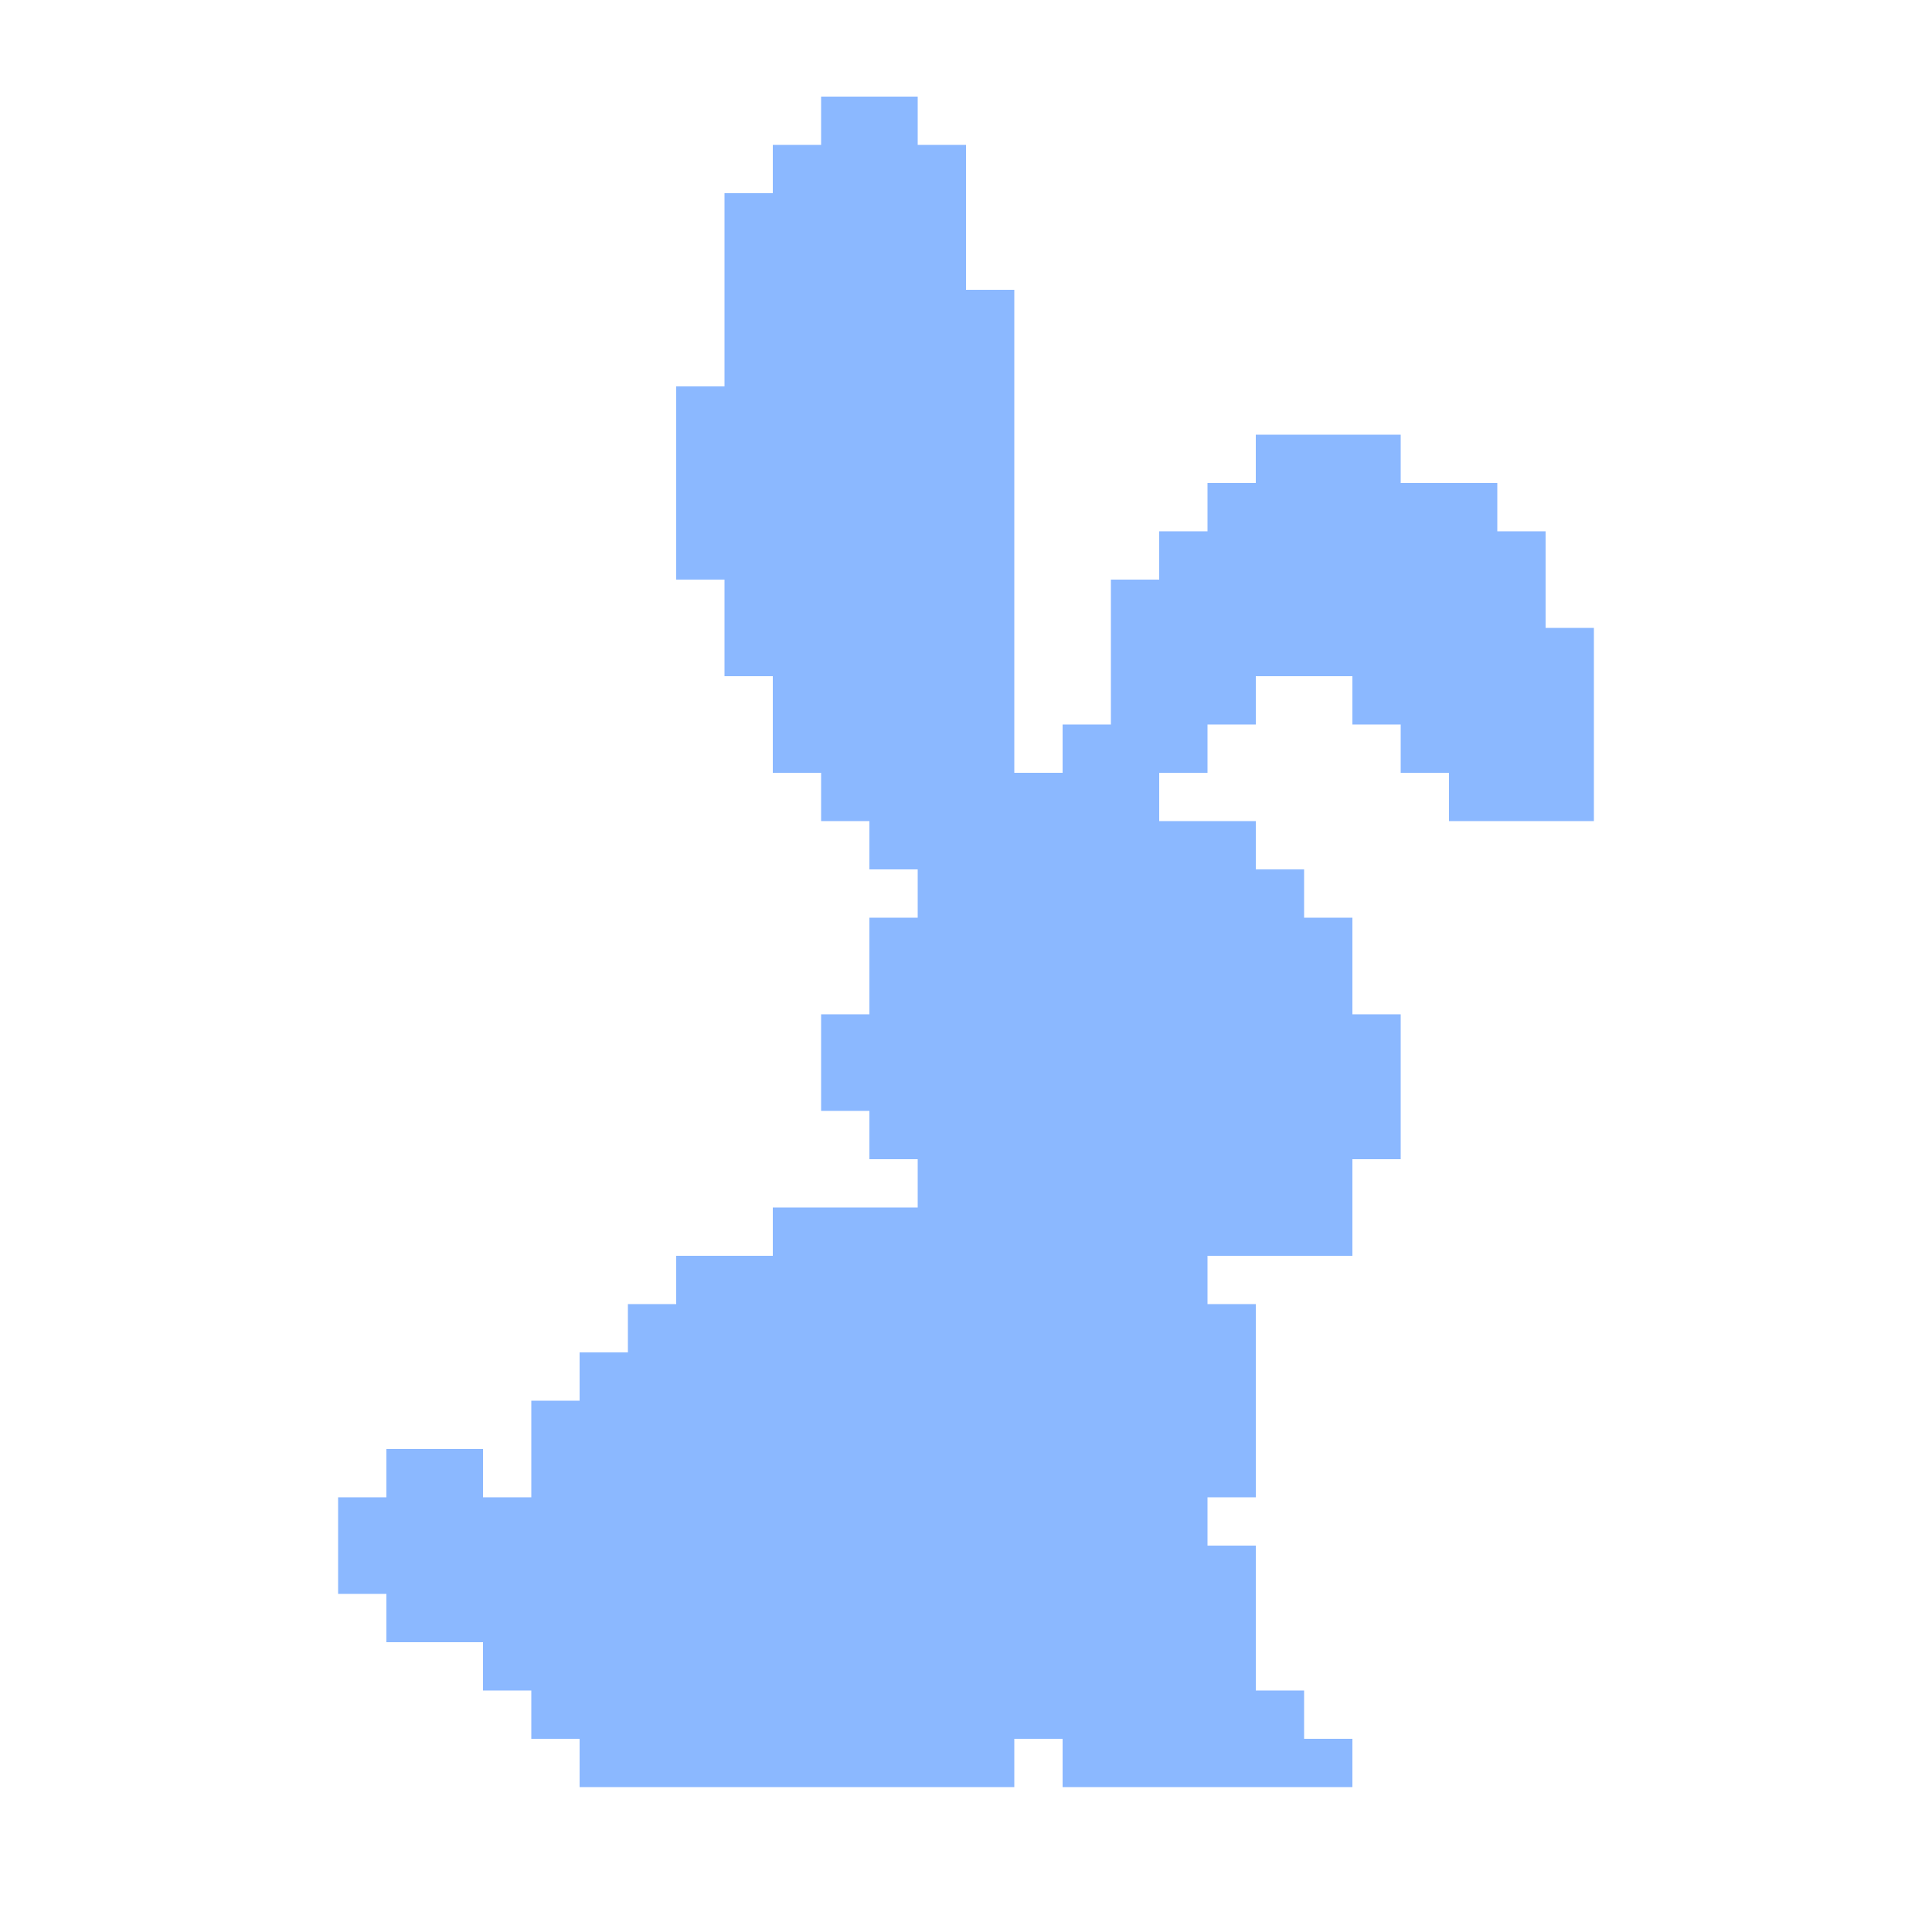
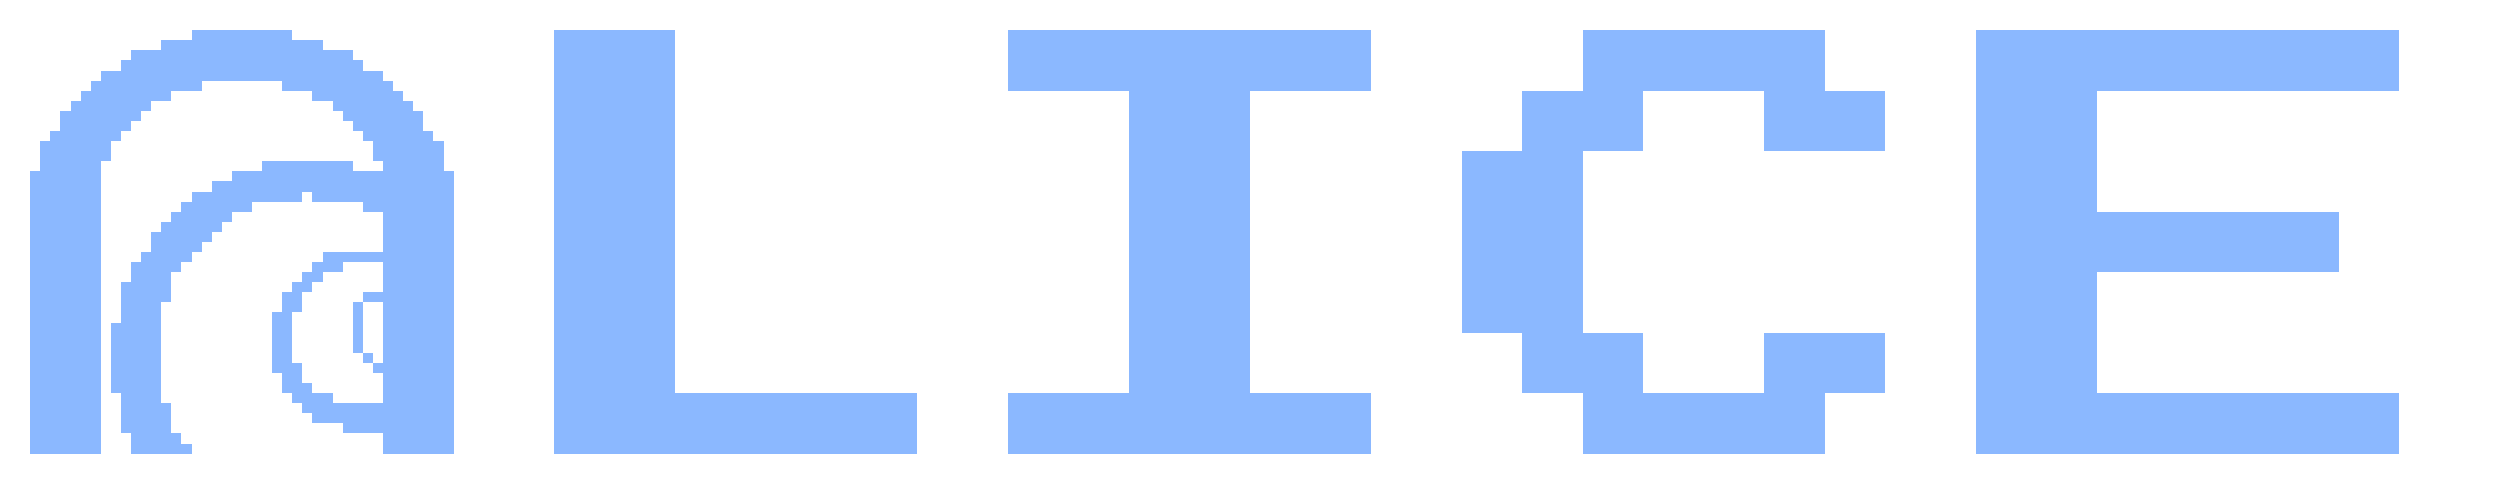
- <svg xmlns="http://www.w3.org/2000/svg" viewBox="0 0 40 40">
-   <path fill="#8bb8ff" d="M17 2 L19 2 L19 3 L20 3 L20 6 L21 6 L21 16 L22 16 L22 15 L23 15 L23 12 L24 12 L24 11 L25 11 L25 10 L26 10 L26 9 L29 9 L29 10 L31 10 L31 11 L32 11 L32 13 L33 13 L33 17 L30 17 L30 16 L29 16 L29 15 L28 15 L28 14 L26 14 L26 15 L25 15 L25 16 L24 16 L24 17 L26 17 L26 18 L27 18 L27 19 L28 19 L28 21 L29 21 L29 24 L28 24 L28 26 L25 26 L25 27 L26 27 L26 31 L25 31 L25 32 L26 32 L26 35 L27 35 L27 36 L28 36 L28 37 L22 37 L22 36 L21 36 L21 37 L12 37 L12 36 L11 36 L11 35 L10 35 L10 34 L8 34 L8 33 L7 33 L7 31 L8 31 L8 30 L10 30 L10 31 L11 31 L11 29 L12 29 L12 28 L13 28 L13 27 L14 27 L14 26 L16 26 L16 25 L19 25 L19 24 L18 24 L18 23 L17 23 L17 21 L18 21 L18 19 L19 19 L19 18 L18 18 L18 17 L17 17 L17 16 L16 16 L16 14 L15 14 L15 12 L14 12 L14 8 L15 8 L15 4 L16 4 L16 3 L17 3Z" />
+ <svg xmlns="http://www.w3.org/2000/svg" viewBox="0 0 248 48" fill="#8bb8ff" shape-rendering="crispEdges">
+   <path d="M19 3h10v1H19zM16 4h16v1H16zM13 5h22v1H13zM12 6h24v1H12zM10 7h28v1H10zM9 8h11v1H9zM28 8h11v1H28zM8 9h9v1H8zM31 9h9v1H31zM7 10h8v1H7zM33 10h8v1H33zM6 11h8v1H6zM34 11h8v1H34zM6 12h7v1H6zM35 12h7v1H35zM5 13h7v1H5zM36 13h7v1H36zM4 14h7v1H4zM37 14h7v1H37zM4 15h7v1H4zM37 15h7v1H37zM4 16h6v1H4zM26 16h9v1H26zM38 16h6v1H38zM3 17h7v1H3zM23 17h22v1H23zM3 18h7v1H3zM21 18h24v1H21zM3 19h7v1H3zM19 19h11v1H19zM31 19h14v1H31zM3 20h7v1H3zM18 20h7v1H18zM36 20h9v1H36zM3 21h7v1H3zM17 21h6v1H17zM38 21h7v1H38zM3 22h7v1H3zM16 22h6v1H16zM38 22h7v1H38zM3 23h7v1H3zM15 23h6v1H15zM38 23h7v1H38zM3 24h7v1H3zM15 24h5v1H15zM38 24h7v1H38zM3 25h7v1H3zM14 25h5v1H14zM32 25h13v1H32zM3 26h7v1H3zM13 26h5v1H13zM31 26h3v1H31zM38 26h7v1H38zM3 27h7v1H3zM13 27h4v1H13zM30 27h2v1H30zM38 27h7v1H38zM3 28h7v1H3zM12 28h5v1H12zM29 28h2v1H29zM38 28h7v1H38zM3 29h7v1H3zM12 29h5v1H12zM28 29h2v1H28zM36 29h9v1H36zM3 30h7v1H3zM12 30h4v1H12zM28 30h2v1H28zM35 30h1v1H35zM38 30h7v1H38zM3 31h7v1H3zM12 31h4v1H12zM27 31h2v1H27zM35 31h1v1H35zM38 31h7v1H38zM3 32h7v1H3zM11 32h5v1H11zM27 32h2v1H27zM35 32h1v1H35zM38 32h7v1H38zM3 33h7v1H3zM11 33h5v1H11zM27 33h2v1H27zM35 33h1v1H35zM38 33h7v1H38zM3 34h7v1H3zM11 34h5v1H11zM27 34h2v1H27zM35 34h1v1H35zM38 34h7v1H38zM3 35h7v1H3zM11 35h5v1H11zM27 35h2v1H27zM36 35h1v1H36zM38 35h7v1H38zM3 36h7v1H3zM11 36h5v1H11zM27 36h3v1H27zM37 36h8v1H37zM3 37h7v1H3zM11 37h5v1H11zM28 37h2v1H28zM38 37h7v1H38zM3 38h7v1H3zM11 38h5v1H11zM28 38h3v1H28zM38 38h7v1H38zM3 39h7v1H3zM12 39h4v1H12zM29 39h4v1H29zM38 39h7v1H38zM3 40h7v1H3zM12 40h5v1H12zM30 40h15v1H30zM3 41h7v1H3zM12 41h5v1H12zM31 41h14v1H31zM3 42h7v1H3zM12 42h5v1H12zM34 42h11v1H34zM3 43h7v1H3zM13 43h5v1H13zM38 43h7v1H38zM3 44h7v1H3zM13 44h6v1H13zM38 44h7v1H38zM55 45L55 3L67 3L67 39L91 39L91 45zM100 45L100 39L112 39L112 9L100 9L100 3L136 3L136 9L124 9L124 39L136 39L136 45zM157 45L157 39L151 39L151 33L145 33L145 15L151 15L151 9L157 9L157 3L181 3L181 9L187 9L187 15L175 15L175 9L163 9L163 15L157 15L157 33L163 33L163 39L175 39L175 33L187 33L187 39L181 39L181 45zM196 45L196 3L238 3L238 9L208 9L208 21L232 21L232 27L208 27L208 39L238 39L238 45z" />
</svg>
